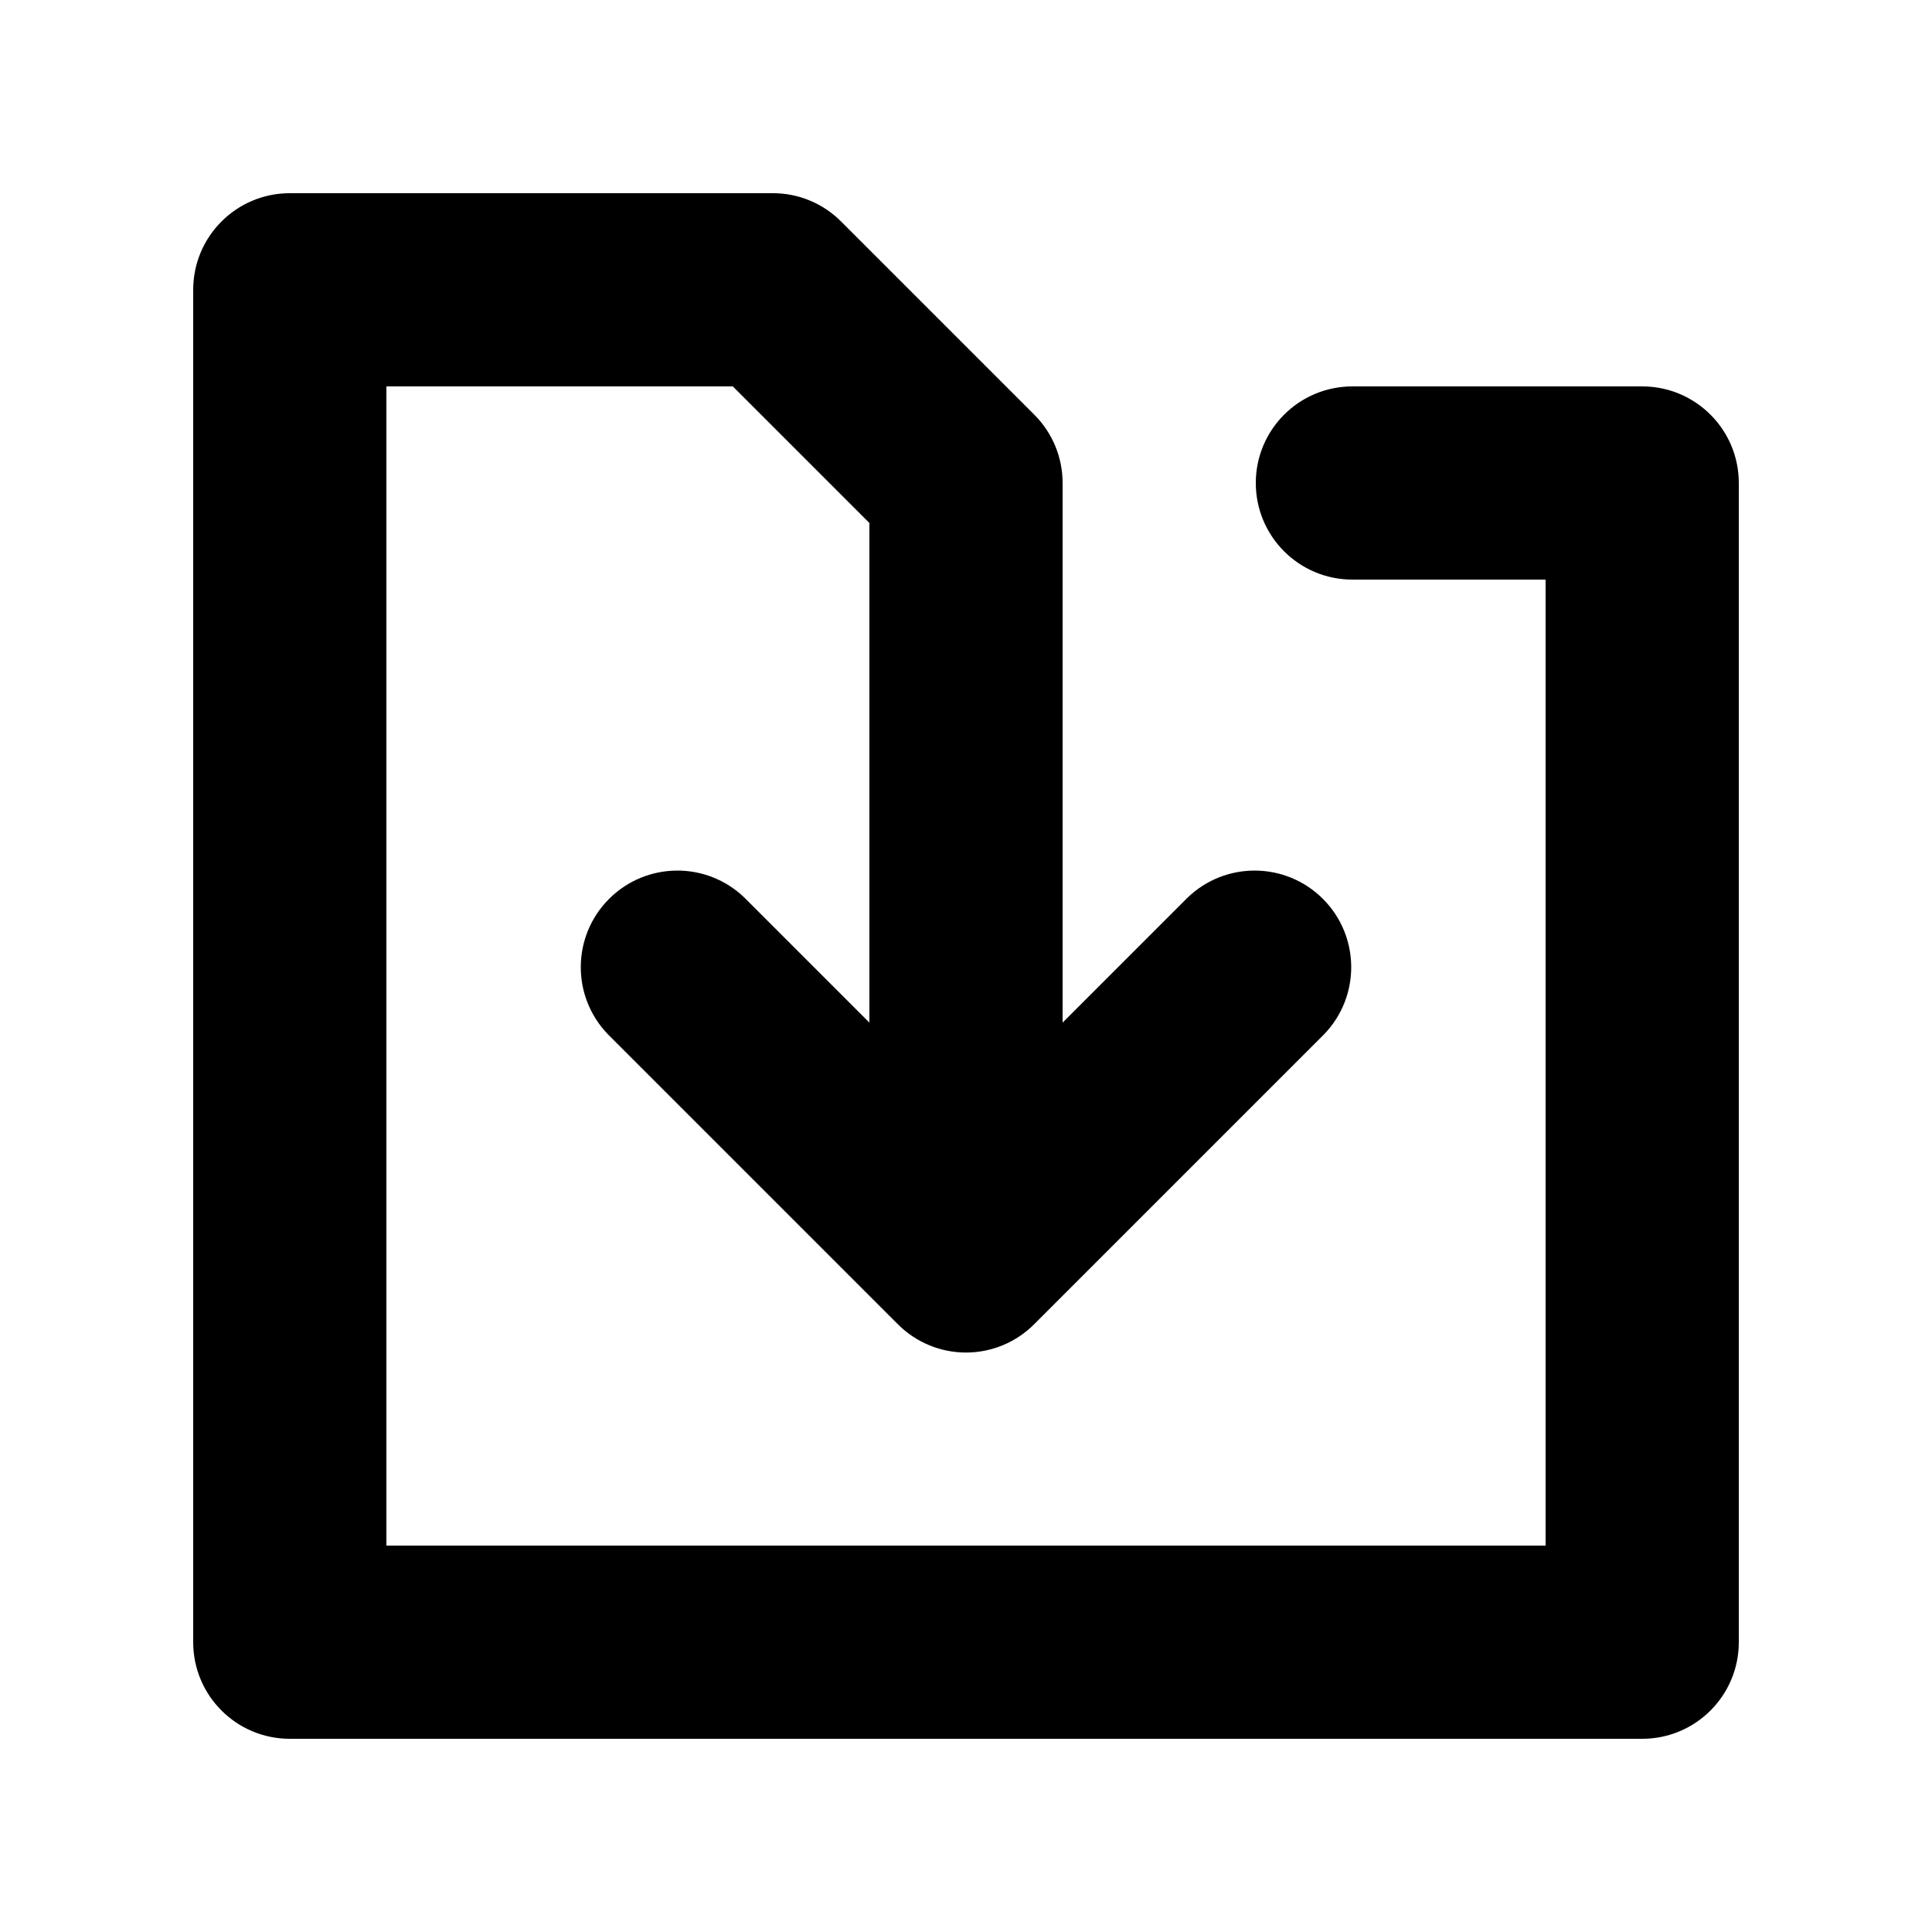
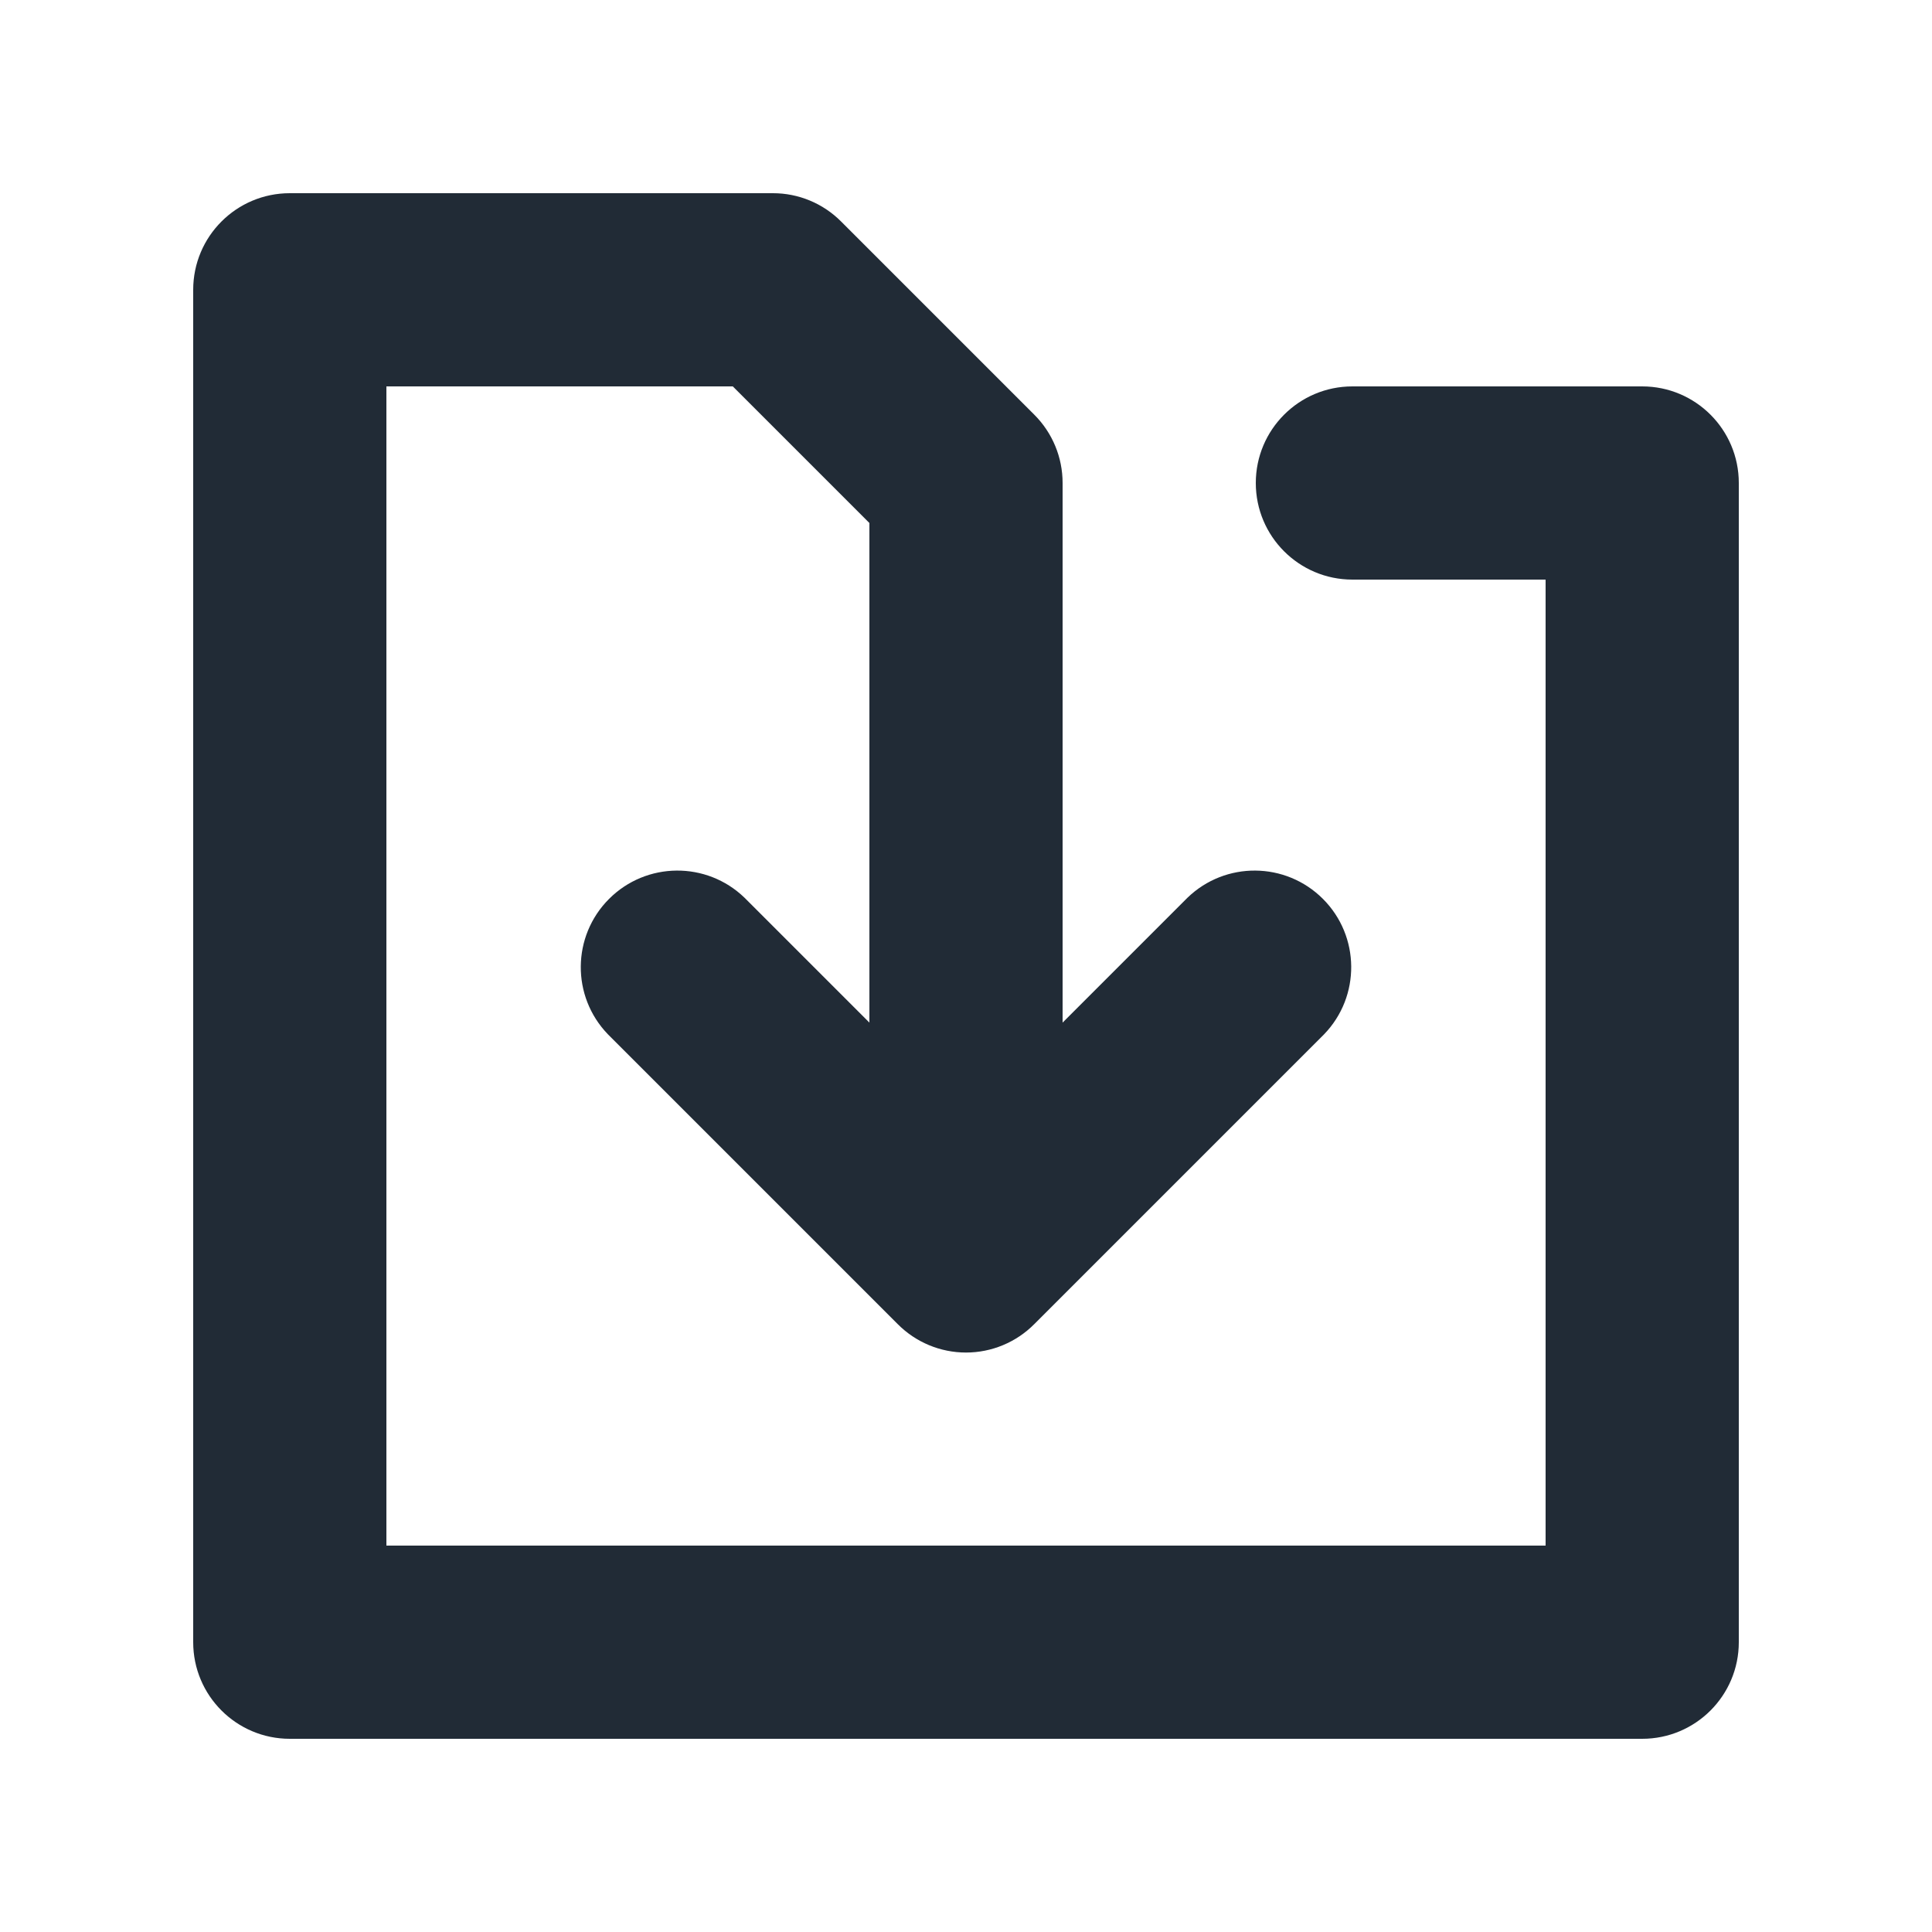
<svg xmlns="http://www.w3.org/2000/svg" viewBox="0 0 20 20">
-   <path d="M17 4h-3a1 1 0 1 0 0 2h2v10H4V4h3.586L9 5.414v5.172L7.707 9.293a1 1 0 0 0-1.414 1.414l3 3a.996.996 0 0 0 1.414 0l3-3a1 1 0 0 0-1.414-1.414L11 10.586V5a.997.997 0 0 0-.293-.707l-2-2A.994.994 0 0 0 8 2H3a1 1 0 0 0-1 1v14a1 1 0 0 0 1 1h14a1 1 0 0 0 1-1V5a1 1 0 0 0-1-1z" />
+   <path d="M17 4h-3a1 1 0 1 0 0 2h2v10H4V4h3.586L9 5.414v5.172L7.707 9.293a1 1 0 0 0-1.414 1.414l3 3a.996.996 0 0 0 1.414 0l3-3a1 1 0 0 0-1.414-1.414L11 10.586V5a.997.997 0 0 0-.293-.707l-2-2A.994.994 0 0 0 8 2H3a1 1 0 0 0-1 1v14a1 1 0 0 0 1 1h14a1 1 0 0 0 1-1V5a1 1 0 0 0-1-1z" fill="#212B36" />
</svg>
